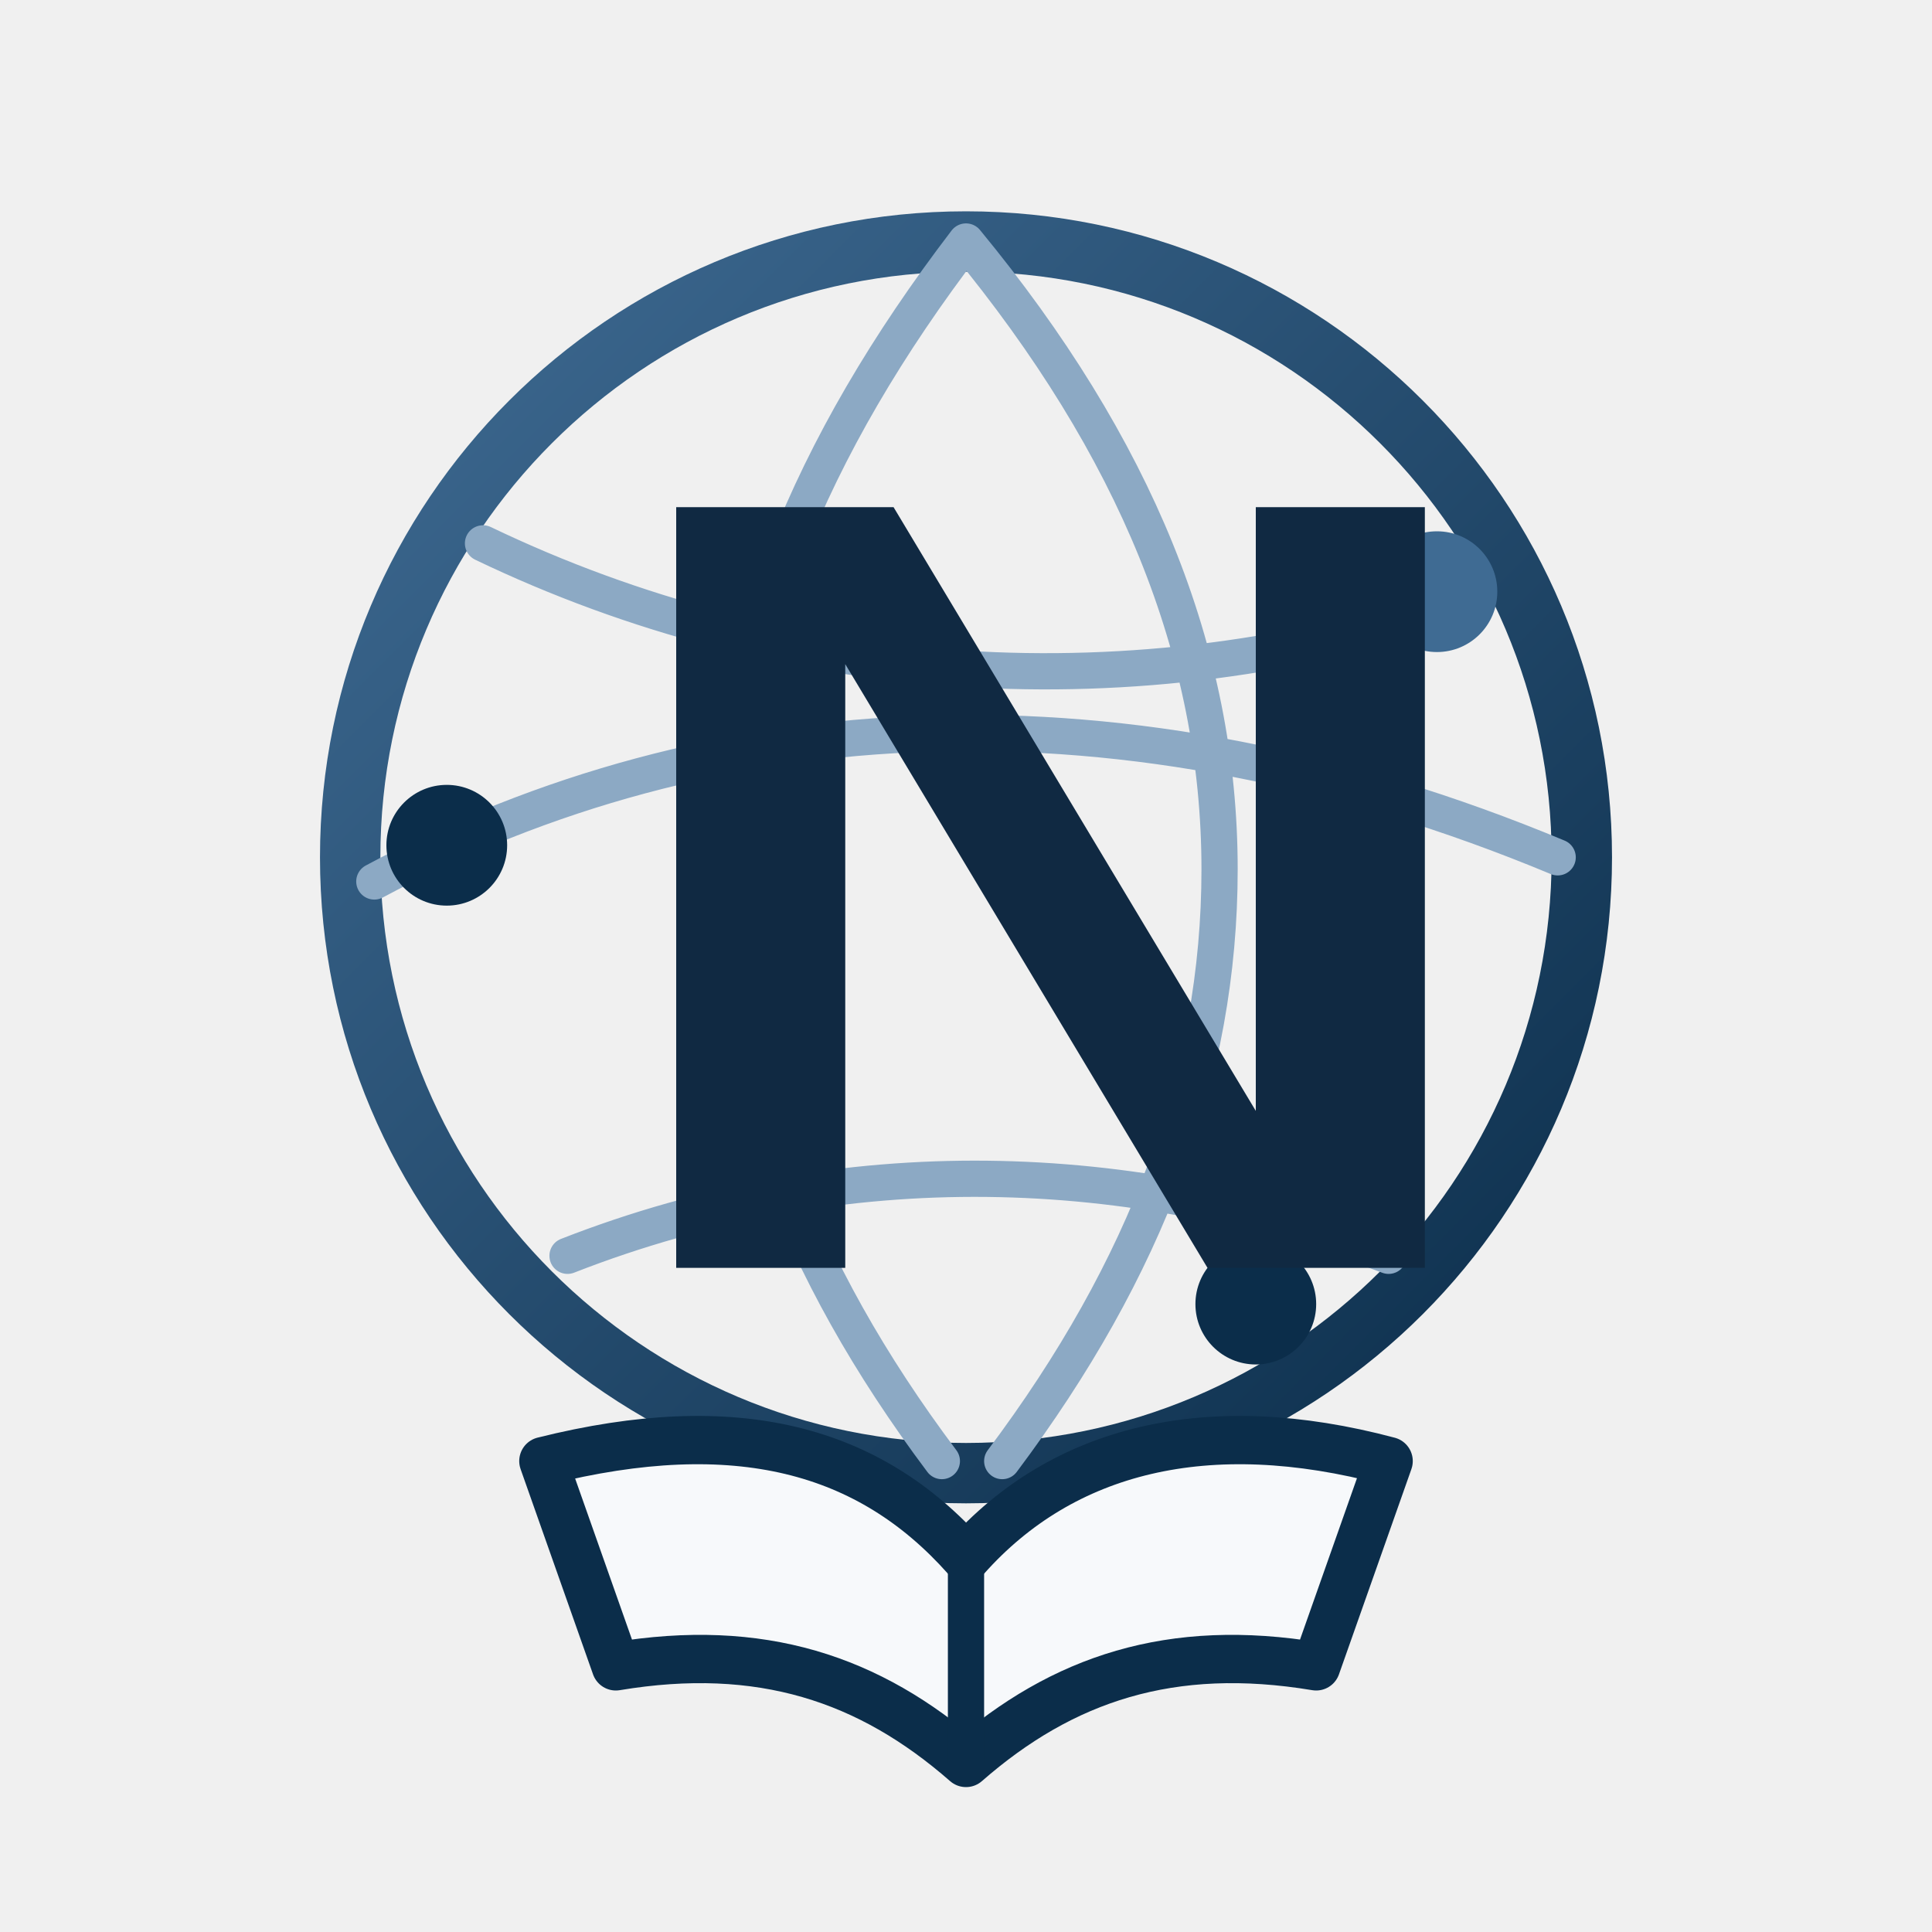
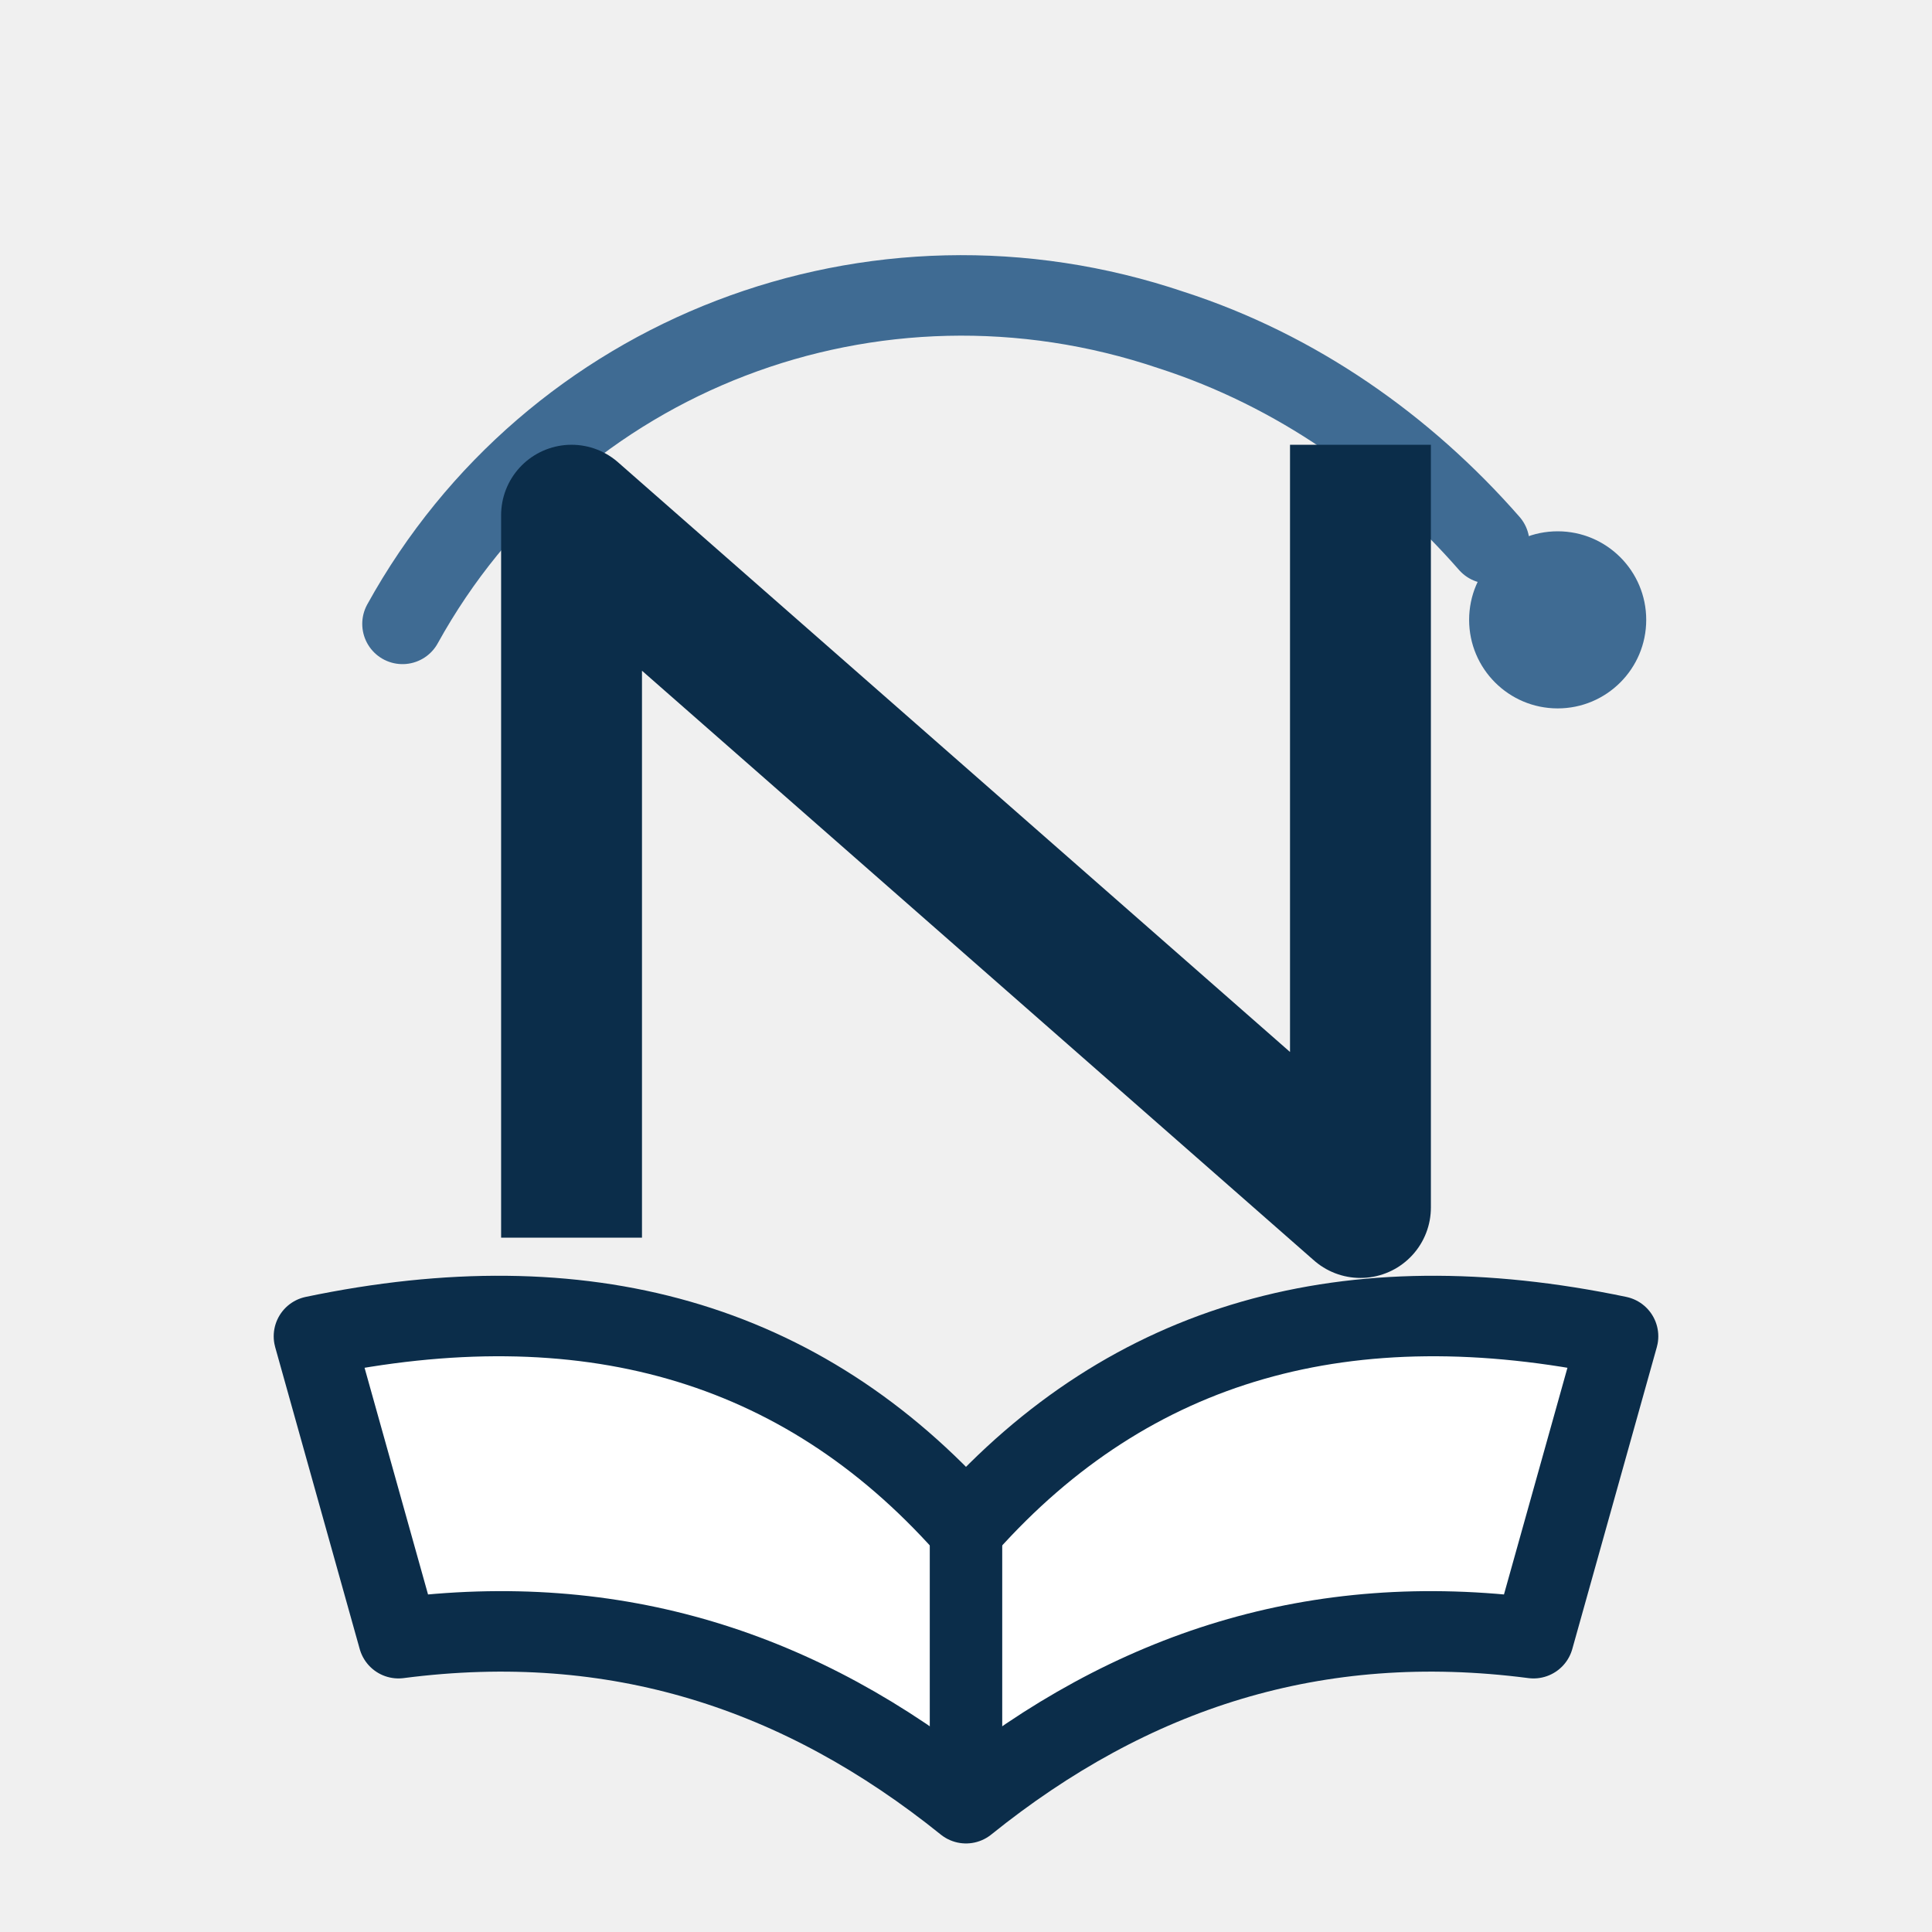
- <svg xmlns="http://www.w3.org/2000/svg" viewBox="0 0 160 160" role="img" aria-labelledby="title desc">
-   <defs>
-     <linearGradient id="g" x1="0" x2="1" y1="0" y2="1">
-       <stop offset="0" stop-color="#3f6b93" />
-       <stop offset="1" stop-color="#0b2d4a" />
-     </linearGradient>
-   </defs>
-   <circle cx="80" cy="71" r="51" fill="none" stroke="url(#g)" stroke-width="5" />
-   <path d="M31 73c28-15 62-17 98-2M40 45c25 12 54 14 81 5M47 104c23-9 47-8 68 0M80 20c-13 17-20 34-20 52 0 17 6 33 18 49M80 20c14 17 21 34 21 52 0 17-6 33-18 49" fill="none" stroke="#8ca9c4" stroke-width="3" stroke-linecap="round" />
-   <circle cx="37" cy="70" r="5" fill="#0b2d4a" />
-   <circle cx="119" cy="49" r="5" fill="#3f6b93" />
-   <circle cx="104" cy="108" r="5" fill="#0b2d4a" />
-   <path d="M45 121c16-4 27-1 35 8 8-9 20-12 35-8l-6 17c-12-2-21 1-29 8-8-7-17-10-29-8z" fill="#f7f9fb" stroke="#0b2d4a" stroke-width="4" stroke-linejoin="round" />
-   <path d="M80 130v16" stroke="#0b2d4a" stroke-width="3" />
-   <path d="M56 42h18l30 50V42h14v63h-18L70 55v50H56z" fill="#102942" />
+ <svg xmlns="http://www.w3.org/2000/svg" viewBox="0 0 48 48" role="img" aria-labelledby="title desc">
+   <style>
+     .main{stroke:#0b2d4a}.accent{stroke:#3f6b93}.node{fill:#3f6b93}.page{fill:#fff;stroke:#0b2d4a}
+     @media (prefers-color-scheme:dark){
+       .main{stroke:#dce9f5}.accent{stroke:#8ca9c4}.node{fill:#8ca9c4}.page{fill:#101418;stroke:#dce9f5}
+     }
+   </style>
+   <path class="accent" d="M10 15.5C13.7 8.8 21.7 5.7 29.1 8.2c3.1 1 5.8 2.9 7.9 5.3" fill="none" stroke-width="2" stroke-linecap="round" />
+   <circle class="node" cx="38.7" cy="15.4" r="2.2" />
+   <path class="main" d="M14.2 29V12.8L33.8 30V12.8" fill="none" stroke-width="3.5" stroke-linecap="square" stroke-linejoin="round" />
+   <path class="page" d="M7.8 33.2c6.7-1.4 12.1.1 16.2 4.7 4.1-4.6 9.5-6.1 16.2-4.7l-2.1 7.5c-5.4-.7-10 .8-14.1 4.1-4.1-3.3-8.7-4.8-14.1-4.1z" stroke-width="2" stroke-linejoin="round" />
+   <path class="main" d="M24 37.8v7" fill="none" stroke-width="1.8" />
</svg>
